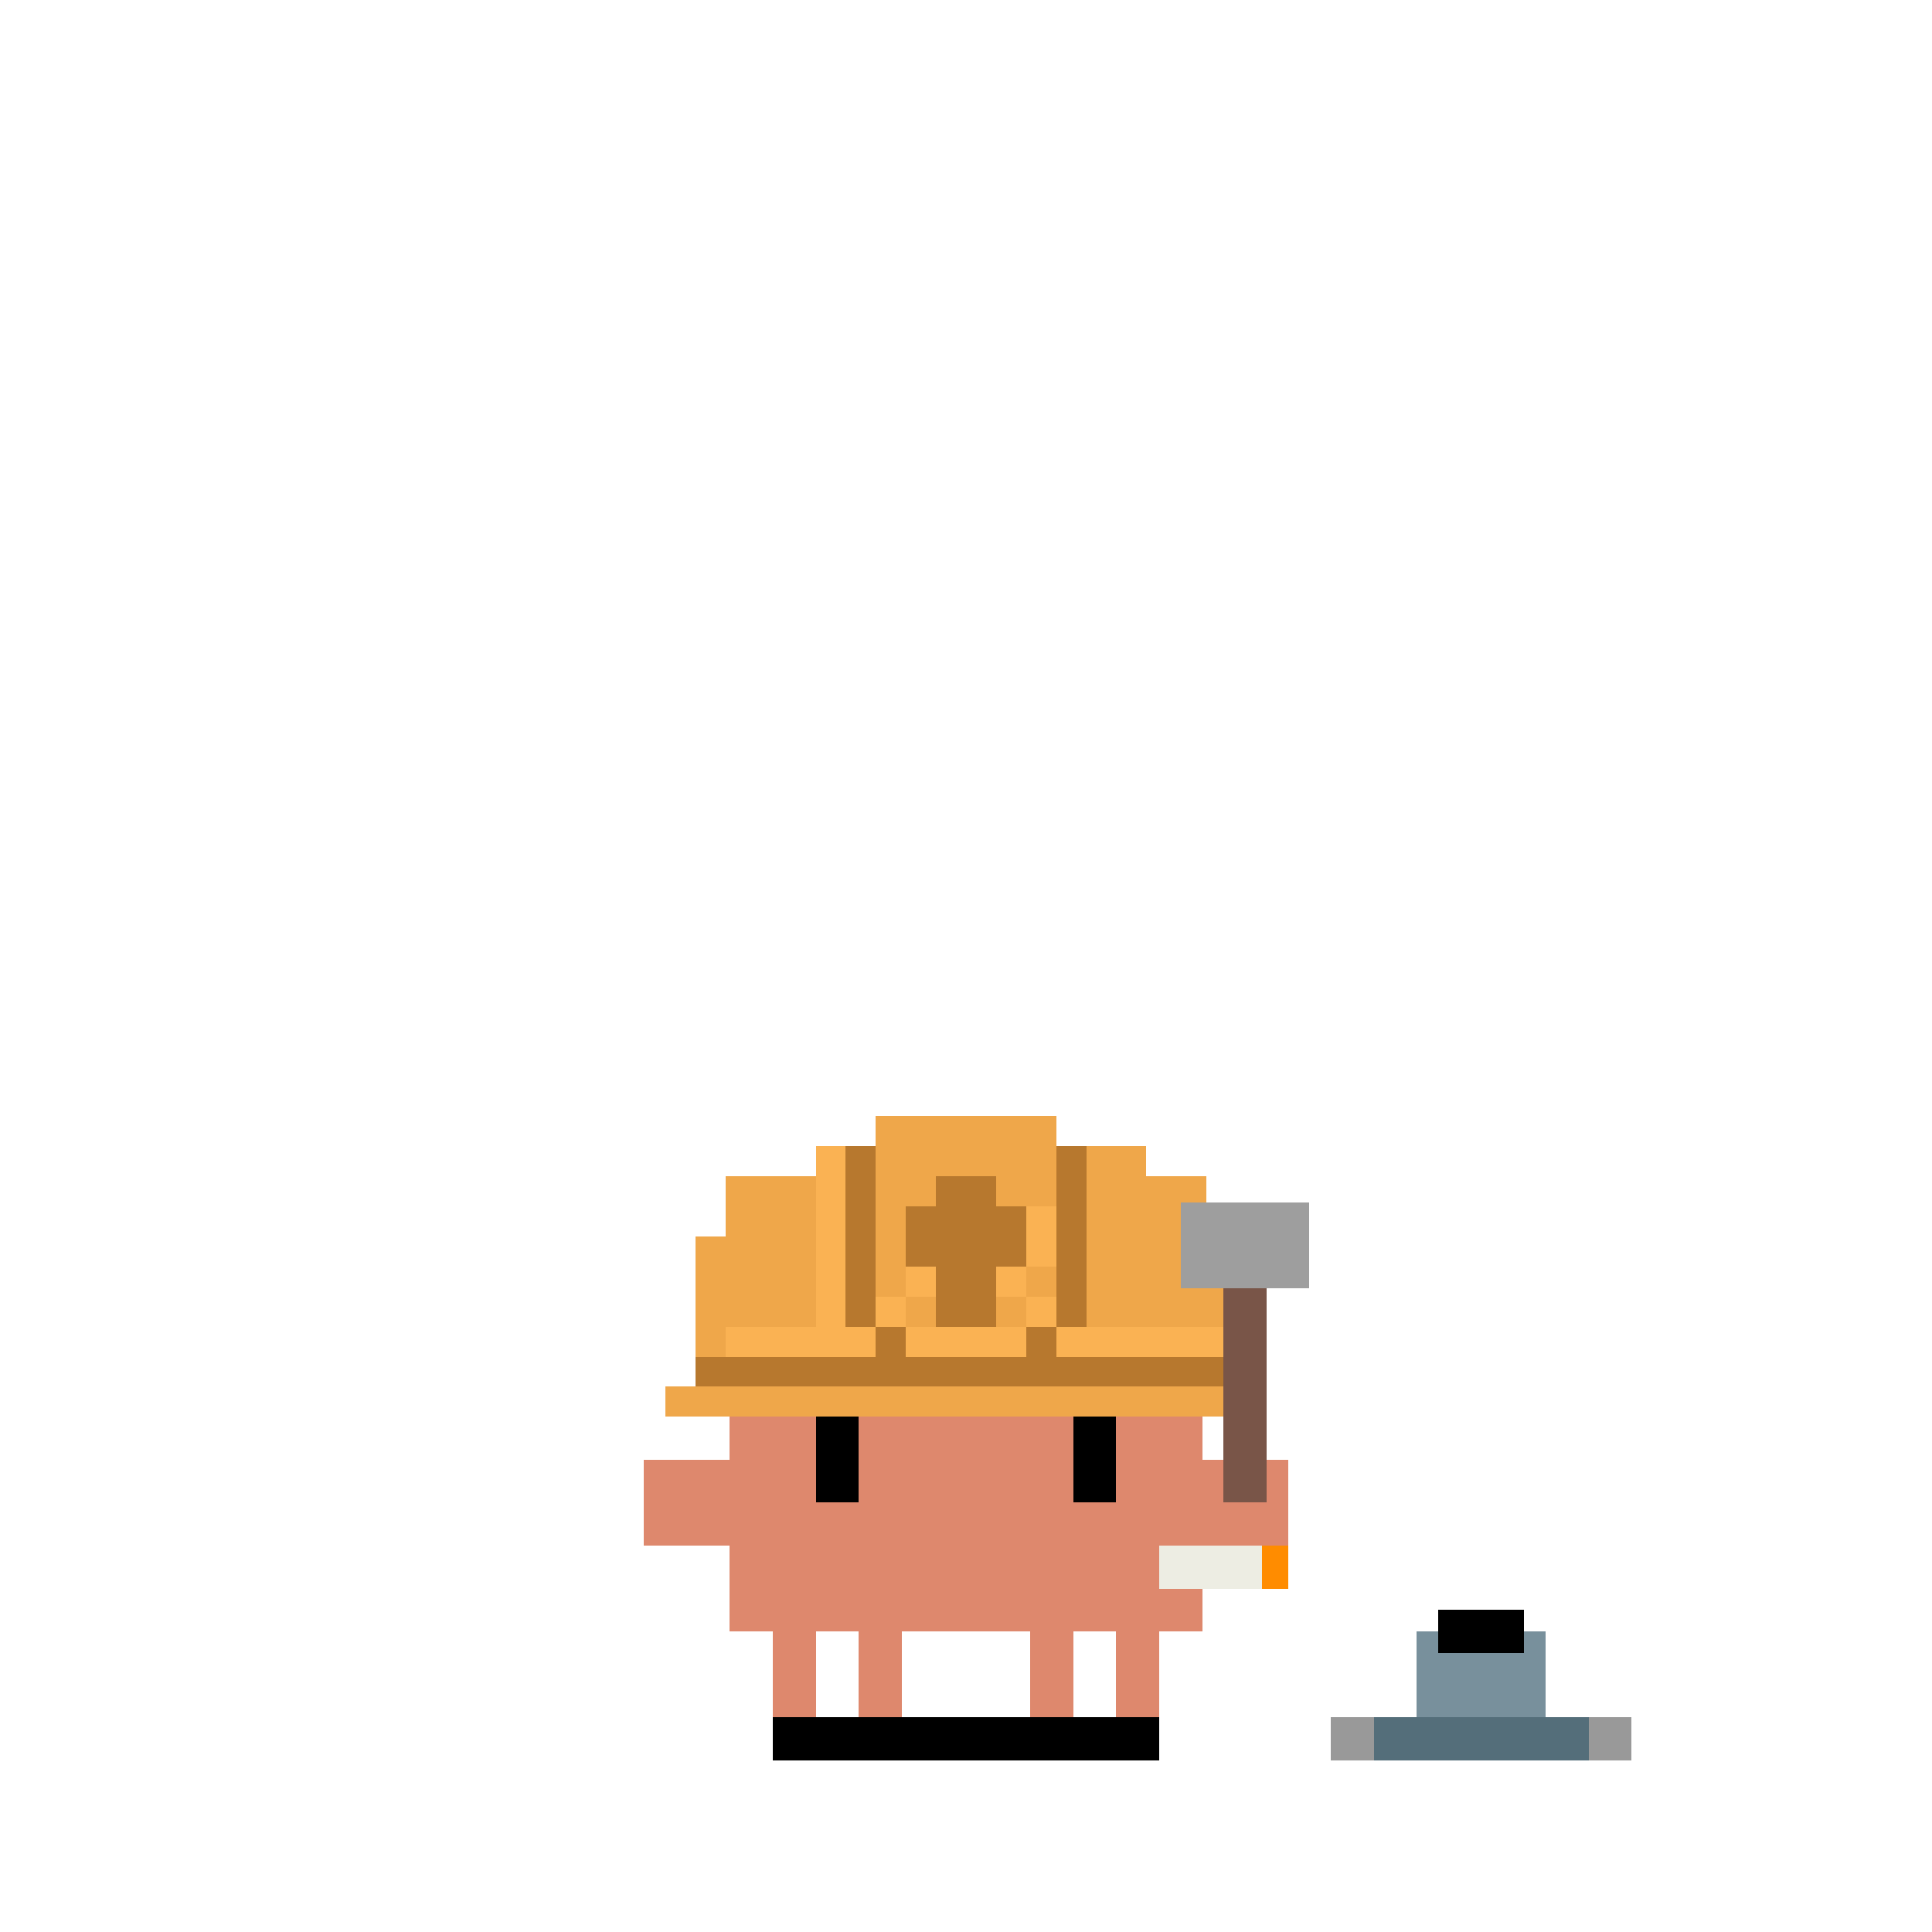
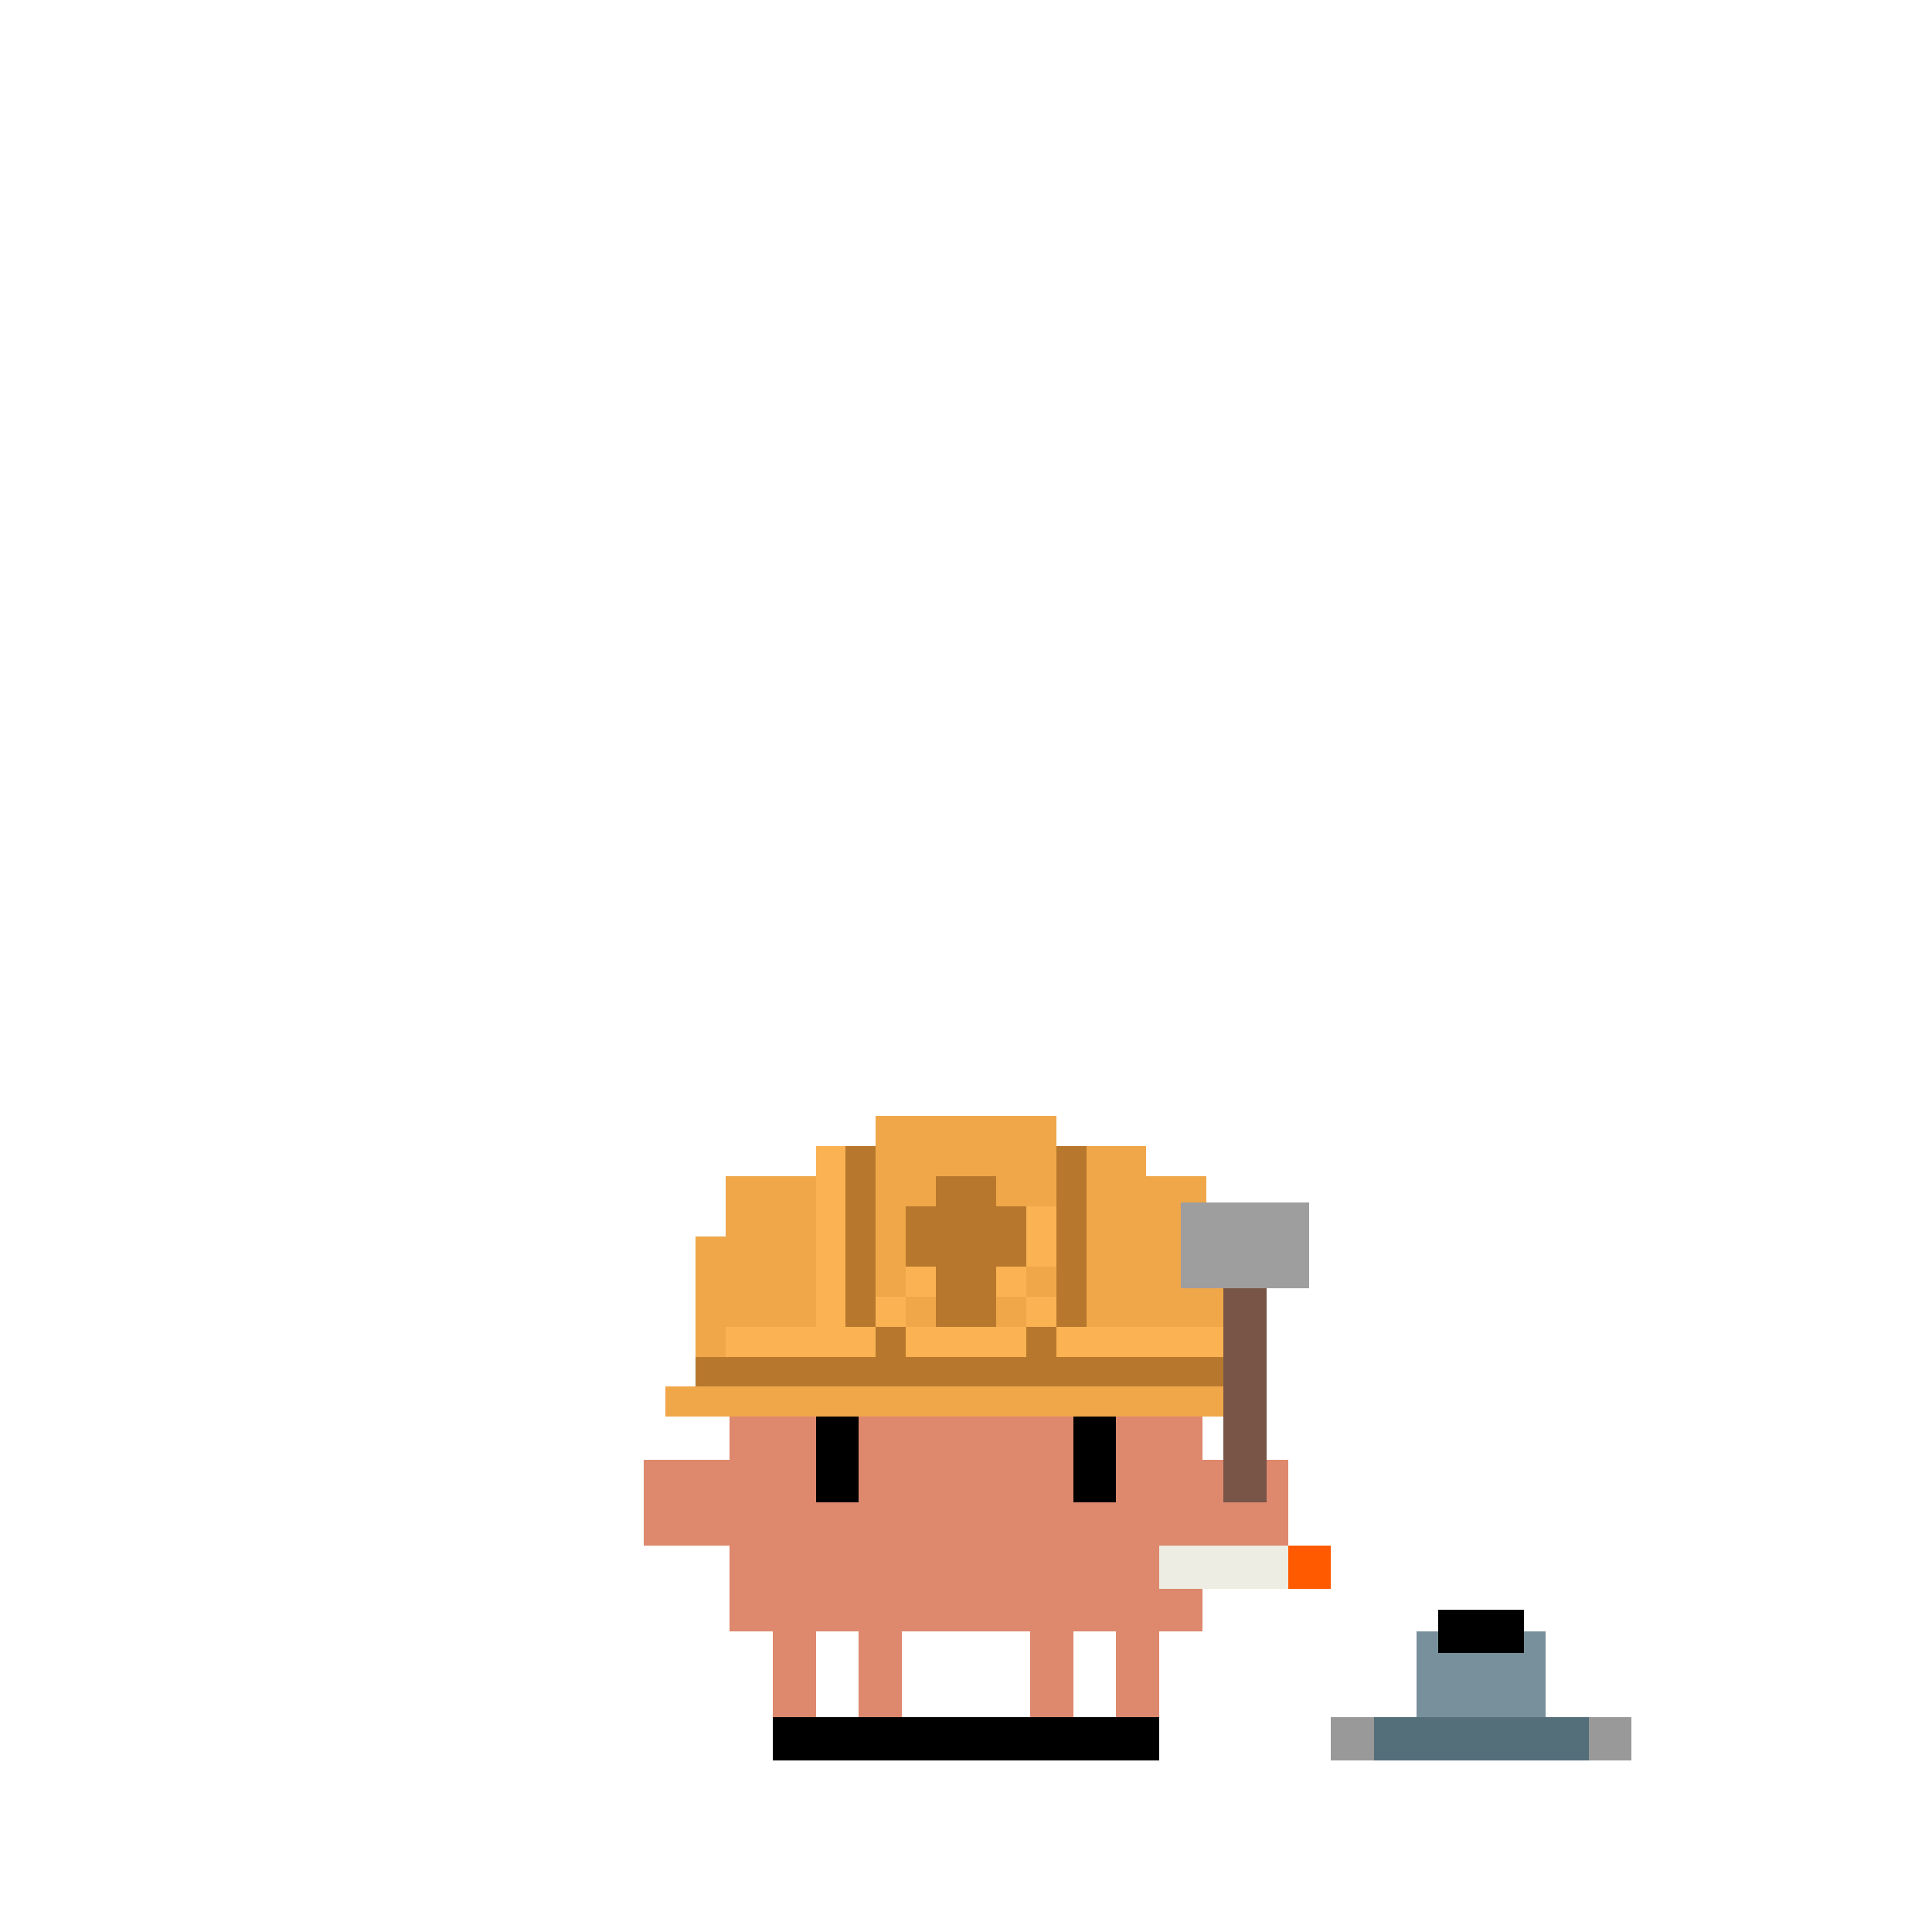
<svg xmlns="http://www.w3.org/2000/svg" viewBox="-15 -25 45 45" width="500" height="500" shape-rendering="crispEdges">
  <defs>
    <style>
      /* ===== Independent sub-animations ===== */

      /* Breathe 3.2s */
      .breathe {
        transform-origin: 7.5px 13px;
        animation: breathe 3.2s infinite ease-in-out;
      }

      /* Blink 4s */
      .blink {
        transform-origin: 7.5px 9px;
        animation: blink 4s infinite;
      }

      /* ===== Hammer cycle 1.2s ===== */

      /* Body bounce: up-down motion (shared by body + arms) */
      .body-bounce {
        transform-origin: 7.5px 15px;
        animation: body-bounce 1.2s infinite;
      }

      /* Body squash: scale only (torso + hat + eyes, arms excluded) */
      .body-squash {
        transform-origin: 7.5px 15px;
        animation: body-squash 1.2s infinite;
      }

      /* Right arm hammer swing */
      .arm-hammer {
        transform-origin: 14px 10px;
        animation: hammer-swing 1.2s infinite;
      }

      /* Left arm counter-motion */
      .arm-l-rest {
        transform-origin: 2px 10px;
        animation: arm-l-rest 1.2s infinite;
      }

      /* Shadow synced with bounce */
      .shadow-anim {
        transform-origin: 7.5px 15.5px;
        animation: shadow-bounce 1.2s infinite;
      }

      /* Hot metal flash */
      .hot-metal {
        animation: metal-glow 1.2s infinite;
      }

      /* Sparks */
      .spark { opacity: 0; }
      .s1 { animation: spark-1 1.2s infinite; }
      .s2 { animation: spark-2 1.2s infinite; }
      .s3 { animation: spark-3 1.2s infinite; }

      /* ===== Eyes 5s ===== */
      .eyes-look {
        animation: eyes-look 5s infinite ease-in-out;
      }

      /* ===== Sweat 6s ===== */
      .sweat {
        opacity: 0;
        animation: sweat-fly 6s infinite;
      }

      /* ==================== Keyframes ==================== */

      @keyframes breathe {
        0%, 100% { transform: scale(1, 1) translate(0, 0); }
        50% { transform: scale(1.02, 0.98) translate(0, 0.5px); }
      }

      @keyframes blink {
        0%, 10%, 100% { transform: scaleY(1); }
        5% { transform: scaleY(0.1); }
      }

      /* Body bounce: translateY only (arms share this, stay clean) */
      @keyframes body-bounce {
        0%, 100% { transform: translateY(0); }
        30%      { transform: translateY(-2px); }
        45%      { transform: translateY(0); }
        50%      { transform: translateY(2px); }
        70%      { transform: translateY(0); }
      }

      /* Body squash: scale only (torso+hat+eyes, not arms) */
      @keyframes body-squash {
        0%, 100% { transform: scale(1, 1); }
        30%      { transform: scale(0.95, 1.05); }
        45%      { transform: scale(1, 1); }
        50%      { transform: scale(1.15, 0.85); }
        70%      { transform: scale(1, 1); }
      }

      /* Shadow: lighter on rise, heavier on impact */
      @keyframes shadow-bounce {
        0%, 45%, 70%, 100% { transform: scaleX(1); opacity: 0.5; }
        30%      { transform: scaleX(0.92); opacity: 0.42; }
        50%      { transform: scaleX(1.08); opacity: 0.58; }
      }

      /* Hammer swing: original angles preserved */
      @keyframes hammer-swing {
        0%, 100% { transform: rotate(15deg); }
        30%      { transform: rotate(-45deg); }
        45%      { transform: rotate(40deg); }
        50%      { transform: rotate(125deg); }
        70%      { transform: rotate(15deg); }
      }

      /* Left arm: reacts to hammer rhythm */
      @keyframes arm-l-rest {
        0%, 100% { transform: rotate(0deg); }
        30%      { transform: rotate(15deg); }
        50%      { transform: rotate(-5deg); }
      }

      /* Hot metal glow on impact */
      @keyframes metal-glow {
        0%, 49%  { fill: #FF5252; }
        50%, 60% { fill: #FFF59D; }
        100%     { fill: #FF5252; }
      }

      /* Eyes: mostly watch anvil, occasional glance at hammer */
      @keyframes eyes-look {
        0%, 100% { transform: translate(1.5px, 0.5px); }
        20%      { transform: translate(1.5px, 0.5px); }
        25%      { transform: translate(1px, -0.5px); }
        35%      { transform: translate(1px, -0.5px); }
        40%      { transform: translate(1.5px, 0.5px); }
        70%      { transform: translate(0.3px, 0); }
        80%      { transform: translate(1.5px, 0.5px); }
      }

      /* Sparks: appear at impact, scatter outward */
      @keyframes spark-1 {
        0%, 49%   { opacity: 0; transform: translate(0, 0) scale(0); }
        50%       { opacity: 1; transform: translate(0, 0) scale(1); }
        70%       { opacity: 0; transform: translate(4px, -6px) scale(0); }
        71%, 100% { opacity: 0; transform: translate(0, 0) scale(0); }
      }
      @keyframes spark-2 {
        0%, 49%   { opacity: 0; transform: translate(0, 0) scale(0); }
        50%       { opacity: 1; transform: translate(0, 0) scale(1); }
        70%       { opacity: 0; transform: translate(7px, -1px) scale(0); }
        71%, 100% { opacity: 0; transform: translate(0, 0) scale(0); }
      }
      @keyframes spark-3 {
        0%, 49%   { opacity: 0; transform: translate(0, 0) scale(0); }
        50%       { opacity: 1; transform: translate(0, 0) scale(1); }
        70%       { opacity: 0; transform: translate(3px, 3px) scale(0); }
        71%, 100% { opacity: 0; transform: translate(0, 0) scale(0); }
      }

      /* Sweat: one drop every 6s */
      @keyframes sweat-fly {
        0%, 55%  { opacity: 0; transform: translate(0, 0) scale(0); }
        60%      { opacity: 1; transform: translate(0, 0) scale(1); }
        80%      { opacity: 0; transform: translate(-6px, -6px) scale(0.5); }
        100%     { opacity: 0; }
      }
    </style>
    <g id="pixel-spark">
      <rect x="0" y="0" width="1" height="1" />
    </g>
  </defs>
  <rect class="shadow-anim" x="3" y="15" width="9" height="1" fill="#000000" />
  <rect x="16" y="15" width="7" height="1" fill="#000000" opacity="0.4" />
  <g transform="translate(17, 13)">
    <rect x="0" y="2" width="5" height="1" fill="#546E7A" />
    <rect x="1" y="0" width="3" height="2" fill="#78909C" />
    <rect x="1.5" y="-0.5" width="2" height="1" class="hot-metal" />
  </g>
  <g fill="#FFC107" transform="translate(19, 12.5)">
    <use href="#pixel-spark" class="spark s1" />
    <use href="#pixel-spark" class="spark s2" />
    <use href="#pixel-spark" class="spark s3" />
  </g>
  <g class="body-bounce" fill="#DE886D">
    <rect x="3" y="13" width="1" height="2" />
    <rect x="5" y="13" width="1" height="2" />
    <rect x="9" y="13" width="1" height="2" />
    <rect x="11" y="13" width="1" height="2" />
  </g>
  <g class="body-bounce">
    <g class="breathe">
      <g transform="translate(1, 8)">
        <g class="sweat" fill="#40C4FF">
          <rect x="0" y="1" width="1.5" height="1.5" />
          <rect x="0.25" y="0" width="1" height="1" />
        </g>
      </g>
      <g class="body-squash">
        <rect x="2" y="6" width="11" height="7" fill="#DE886D" />
        <g class="od-cig" style="display:inline">
          <rect x="12" y="11" width="3" height="1" fill="#EDEDE3" />
-           <rect x="14.4" y="11" width="0.6" height="1" fill="#FF8C00" class="od-ember" />
+           <rect x="15" y="11" width="1" height="1" fill="#FF5A00" class="od-ember" />
          <rect x="14" y="9.4" width="0.8" height="0.8" fill="#9E9E9E" class="od-smoke od-s1" />
          <rect x="14.2" y="7.4" width="0.7" height="0.7" fill="#B0B0B0" class="od-smoke od-s2" />
          <rect x="13.8" y="5.4" width="0.6" height="0.6" fill="#C4C4C4" class="od-smoke od-s3" />
        </g>
        <g class="eyes-look">
          <g class="blink" fill="#000">
            <rect x="4" y="8" width="1" height="2" />
            <rect x="10" y="8" width="1" height="2" />
          </g>
        </g>
        <g id="helmet" transform="translate(0.5 1) scale(0.7)">
          <g fill="#EFA74A">
            <rect x="7" y="0" width="6" height="1" />
            <rect x="7" y="1" width="6" height="1" />
            <rect x="14" y="1" width="2" height="1" />
            <rect x="2" y="2" width="3" height="1" />
            <rect x="7" y="2" width="2" height="1" />
            <rect x="11" y="2" width="2" height="1" />
            <rect x="14" y="2" width="4" height="1" />
            <rect x="2" y="3" width="3" height="1" />
            <rect x="7" y="3" width="1" height="1" />
            <rect x="14" y="3" width="4" height="1" />
            <rect x="1" y="4" width="4" height="1" />
            <rect x="7" y="4" width="1" height="1" />
            <rect x="14" y="4" width="5" height="1" />
            <rect x="1" y="5" width="4" height="1" />
            <rect x="7" y="5" width="1" height="1" />
            <rect x="12" y="5" width="1" height="1" />
            <rect x="14" y="5" width="5" height="1" />
            <rect x="1" y="6" width="4" height="1" />
            <rect x="8" y="6" width="1" height="1" />
            <rect x="11" y="6" width="1" height="1" />
            <rect x="14" y="6" width="5" height="1" />
            <rect x="1" y="7" width="1" height="1" />
            <rect x="0" y="9" width="20" height="1" />
          </g>
          <g fill="#B7782E">
            <rect x="6" y="1" width="1" height="1" />
            <rect x="13" y="1" width="1" height="1" />
            <rect x="6" y="2" width="1" height="1" />
            <rect x="9" y="2" width="2" height="1" />
            <rect x="13" y="2" width="1" height="1" />
            <rect x="6" y="3" width="1" height="1" />
            <rect x="8" y="3" width="4" height="1" />
            <rect x="13" y="3" width="1" height="1" />
            <rect x="6" y="4" width="1" height="1" />
            <rect x="8" y="4" width="4" height="1" />
            <rect x="13" y="4" width="1" height="1" />
            <rect x="6" y="5" width="1" height="1" />
            <rect x="9" y="5" width="2" height="1" />
            <rect x="13" y="5" width="1" height="1" />
            <rect x="6" y="6" width="1" height="1" />
            <rect x="9" y="6" width="2" height="1" />
            <rect x="13" y="6" width="1" height="1" />
            <rect x="7" y="7" width="1" height="1" />
            <rect x="12" y="7" width="1" height="1" />
            <rect x="1" y="8" width="18" height="1" />
          </g>
          <g fill="#FAB253">
            <rect x="5" y="1" width="1" height="1" />
            <rect x="5" y="2" width="1" height="1" />
            <rect x="5" y="3" width="1" height="1" />
            <rect x="12" y="3" width="1" height="1" />
            <rect x="5" y="4" width="1" height="1" />
            <rect x="12" y="4" width="1" height="1" />
            <rect x="5" y="5" width="1" height="1" />
            <rect x="8" y="5" width="1" height="1" />
            <rect x="11" y="5" width="1" height="1" />
            <rect x="5" y="6" width="1" height="1" />
            <rect x="7" y="6" width="1" height="1" />
            <rect x="12" y="6" width="1" height="1" />
            <rect x="2" y="7" width="5" height="1" />
            <rect x="8" y="7" width="4" height="1" />
            <rect x="13" y="7" width="6" height="1" />
          </g>
        </g>
      </g>
      <g class="arm-l-rest">
        <rect x="0" y="9" width="2" height="2" fill="#DE886D" />
      </g>
    </g>
  </g>
  <g class="body-bounce">
    <g class="breathe">
      <g class="arm-hammer">
        <rect x="13" y="9" width="2" height="2" fill="#DE886D" />
        <g>
          <rect x="13.5" y="4" width="1" height="6" fill="#795548" />
          <rect x="12.5" y="3" width="3" height="2" fill="#9E9E9E" />
        </g>
      </g>
    </g>
  </g>
-   <style>.od-ember{animation:od-ember 1.6s infinite ease-in-out}@keyframes od-ember{0%,100%{opacity:.55}50%{opacity:1}}.od-smoke{opacity:0}.od-s1{animation:od-rise 3s infinite linear}.od-s2{animation:od-rise 3s infinite linear;animation-delay:1s}.od-s3{animation:od-rise 3s infinite linear;animation-delay:2s}@keyframes od-rise{0%{transform:translate(0,1.5px);opacity:0}25%{opacity:.8}100%{transform:translate(1px,-4px);opacity:0}}</style>
+   <style>.od-ember{animation:od-ember 1.6s infinite ease-in-out}@keyframes od-ember{0%,100%{fill:#E03A00;opacity:.85}50%{fill:#FF7A1A;opacity:1}}.od-smoke{opacity:0}.od-s1{animation:od-rise 3s infinite linear}.od-s2{animation:od-rise 3s infinite linear;animation-delay:1s}.od-s3{animation:od-rise 3s infinite linear;animation-delay:2s}@keyframes od-rise{0%{transform:translate(0,1.5px);opacity:0}25%{opacity:.8}100%{transform:translate(1px,-4px);opacity:0}}</style>
</svg>
